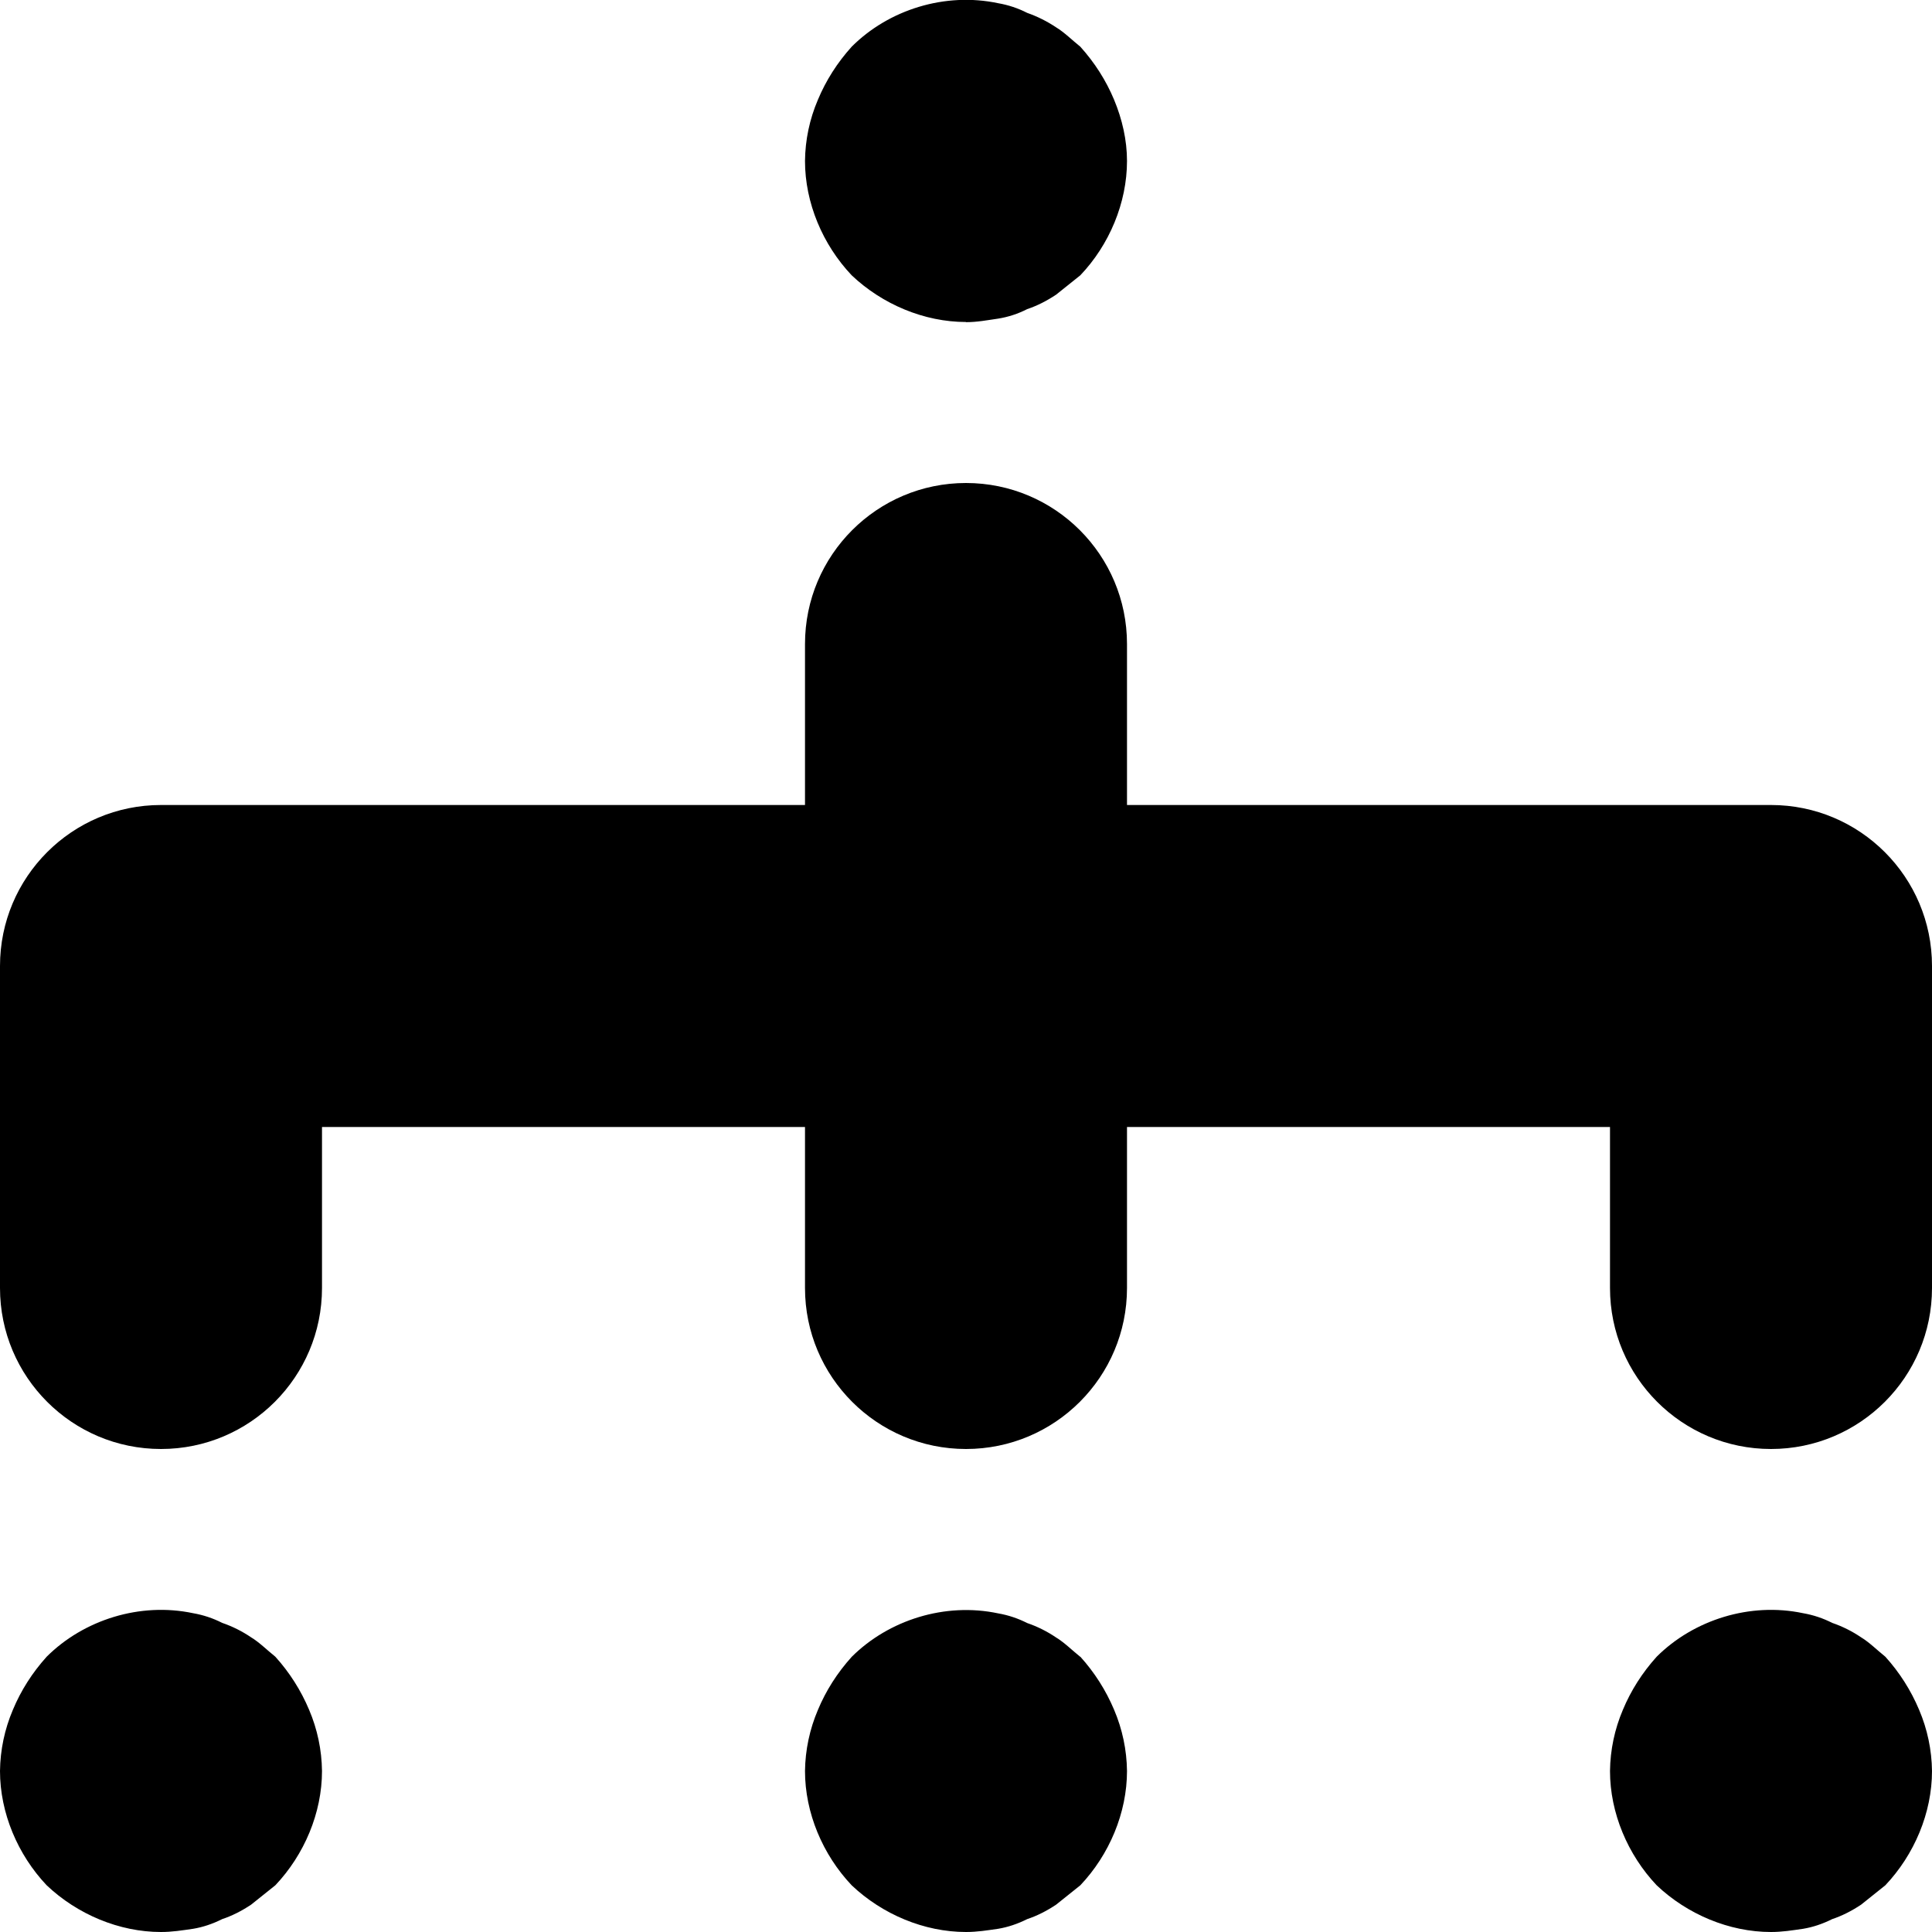
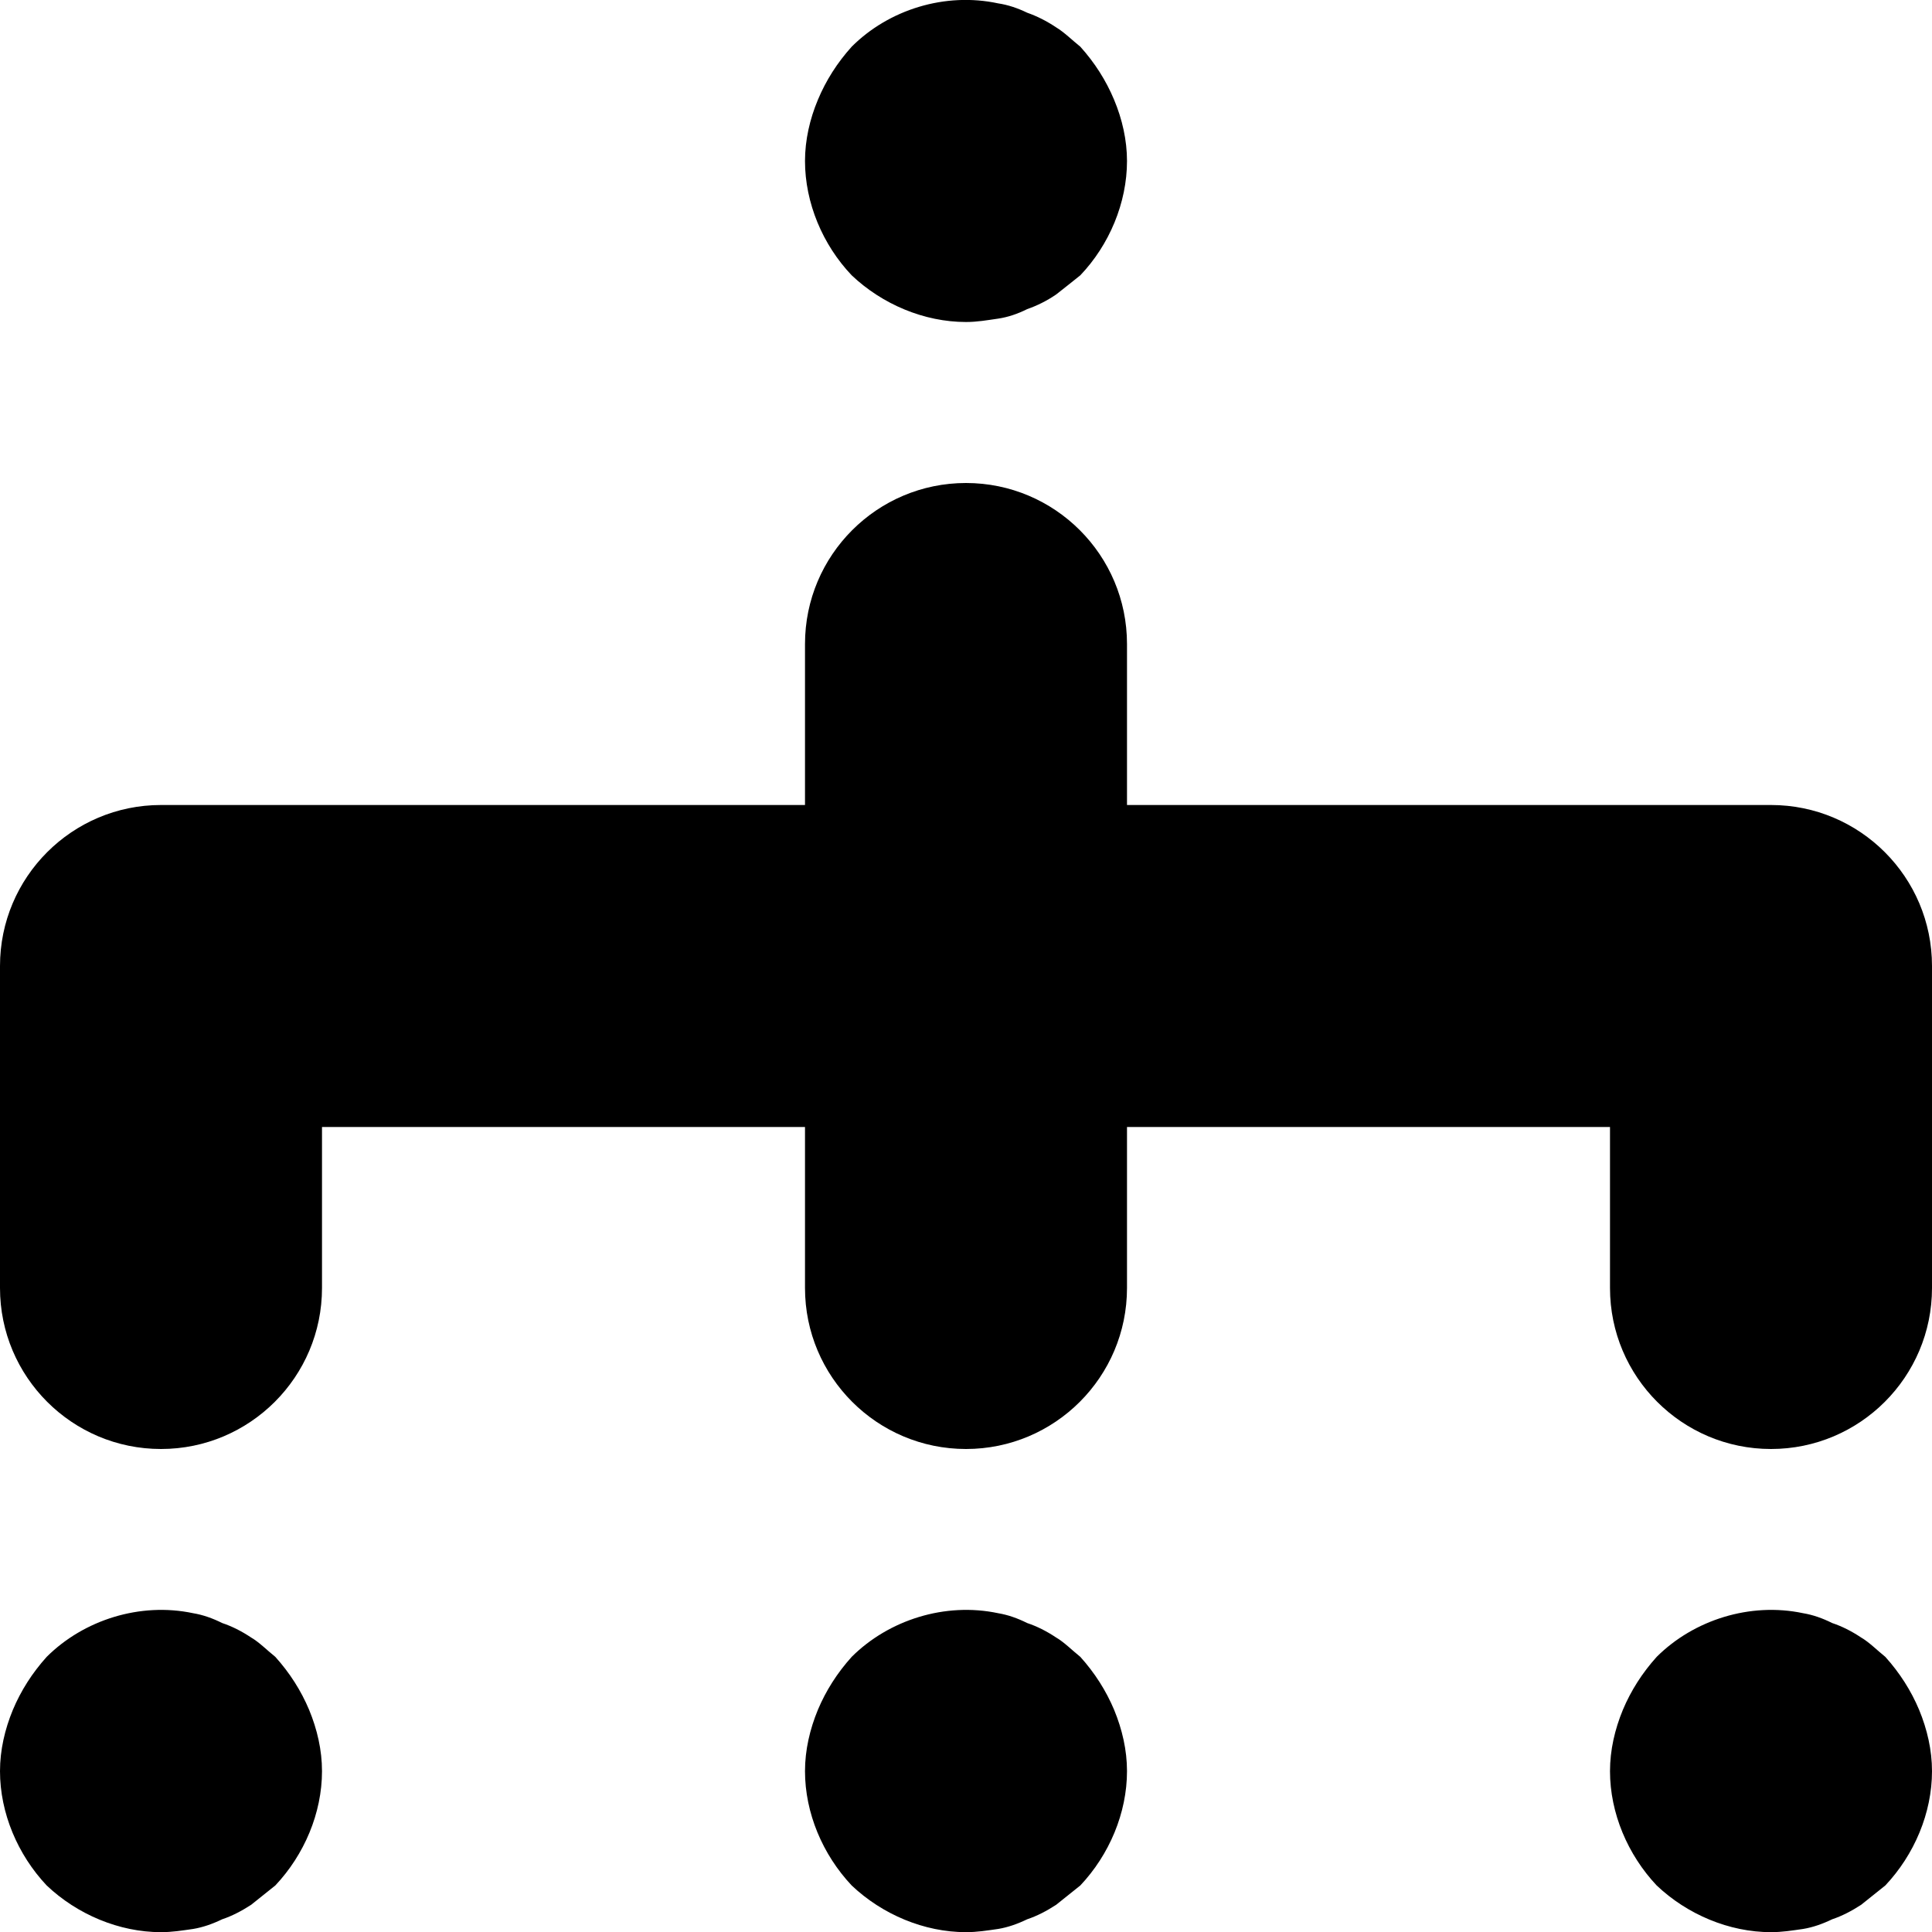
- <svg xmlns="http://www.w3.org/2000/svg" viewBox="0 0 12 12">
-   <path d="M11 5H7V4a1 1 0 0 0-2 0v1H1a1 1 0 0 0-1 1v2a1 1 0 0 0 2 0V7h3v1a1 1 0 0 0 2 0V7h3v1a1 1 0 0 0 2 0V6a1 1 0 0 0-1-1m-4.29 5.291c-.05-.04-.1-.09-.15-.12a.757.757 0 0 0-.18-.09.639.639 0 0 0-.18-.06c-.33-.07-.68.041-.91.27-.09.1-.16.21-.21.33A1 1 0 0 0 5 11c0 .26.11.52.29.71.19.18.45.29.71.29.07 0 .13-.01.2-.02.06-.01.12-.03.18-.06.06-.02.12-.05.18-.09l.15-.12c.18-.19.29-.45.29-.71a1 1 0 0 0-.08-.38 1.164 1.164 0 0 0-.21-.33m-5 0c-.05-.04-.1-.09-.15-.12a.757.757 0 0 0-.18-.09.639.639 0 0 0-.18-.06c-.33-.07-.68.041-.91.27-.09.1-.16.21-.21.33A1 1 0 0 0 0 11c0 .26.11.52.29.71.19.18.45.29.71.29.07 0 .13-.01.2-.02.06-.01.12-.03.18-.06.06-.02.12-.05.18-.09l.15-.12c.18-.19.29-.45.29-.71a1 1 0 0 0-.08-.38 1.164 1.164 0 0 0-.21-.33m10 0c-.05-.04-.1-.09-.15-.12a.757.757 0 0 0-.18-.09.639.639 0 0 0-.18-.06c-.33-.07-.68.041-.91.27-.09.1-.16.21-.21.33A1 1 0 0 0 10 11c0 .26.11.52.29.71.19.18.45.29.71.29.07 0 .13-.01.2-.02.06-.01.12-.03.18-.06.06-.02.12-.05.18-.09l.15-.12c.18-.19.29-.45.29-.71a1 1 0 0 0-.08-.38 1.164 1.164 0 0 0-.21-.33M6 2.001c.07 0 .13-.012.2-.022a.603.603 0 0 0 .18-.059c.06-.02.12-.05.18-.09l.15-.12C6.89 1.521 7 1.26 7 1c0-.13-.03-.26-.08-.38S6.8.39 6.71.29C6.66.25 6.61.2 6.56.17a.802.802 0 0 0-.18-.09.63.63 0 0 0-.18-.06c-.33-.07-.68.04-.91.27-.09.1-.16.21-.21.33A.991.991 0 0 0 5 1c0 .26.11.52.29.71.19.18.45.29.71.29" fill-rule="evenodd" />
+ <svg xmlns="http://www.w3.org/2000/svg" xmlns:xlink="http://www.w3.org/1999/xlink" width="12" height="12" viewBox="0 0 12 12">
+   <defs>
+     <path id="sitemap-a" d="M11,5 L7,5 L7,4 C7,3.448 6.552,3 6,3 C5.448,3 5,3.448 5,4 L5,5 L1,5 C0.448,5 0,5.448 0,6 L0,8 C0,8.552 0.448,9 1,9 C1.552,9 2,8.552 2,8 L2,7 L5,7 L5,8 C5,8.552 5.448,9 6,9 C6.552,9 7,8.552 7,8 L7,7 L10,7 L10,8 C10,8.552 10.448,9 11,9 C11.552,9 12,8.552 12,8 L12,6 C12,5.448 11.552,5 11,5 M6.71,10.291 C6.66,10.251 6.61,10.2 6.56,10.171 C6.5,10.131 6.44,10.101 6.38,10.081 C6.32,10.051 6.26,10.03 6.2,10.02 C5.87,9.95 5.52,10.062 5.29,10.291 C5.2,10.391 5.13,10.501 5.08,10.62 C5.03,10.741 5,10.87 5,11.001 C5,11.261 5.11,11.52 5.29,11.711 C5.48,11.891 5.74,12.001 6,12.001 C6.07,12.001 6.13,11.991 6.2,11.981 C6.26,11.971 6.32,11.95 6.38,11.921 C6.44,11.901 6.5,11.87 6.56,11.831 C6.61,11.791 6.66,11.751 6.71,11.711 C6.89,11.52 7,11.261 7,11.001 C7,10.87 6.97,10.741 6.92,10.62 C6.87,10.501 6.8,10.391 6.71,10.291 M1.71,10.291 C1.66,10.251 1.61,10.2 1.56,10.171 C1.5,10.131 1.44,10.101 1.38,10.081 C1.32,10.051 1.26,10.03 1.2,10.02 C0.87,9.95 0.52,10.062 0.29,10.291 C0.2,10.391 0.13,10.501 0.08,10.62 C0.03,10.741 0,10.87 0,11.001 C0,11.261 0.11,11.52 0.29,11.711 C0.48,11.891 0.74,12.001 1,12.001 C1.07,12.001 1.13,11.991 1.2,11.981 C1.26,11.971 1.32,11.95 1.38,11.921 C1.44,11.901 1.5,11.87 1.56,11.831 C1.61,11.791 1.66,11.751 1.71,11.711 C1.89,11.52 2,11.261 2,11.001 C2,10.87 1.97,10.741 1.92,10.62 C1.87,10.501 1.8,10.391 1.71,10.291 M11.71,10.291 C11.66,10.251 11.61,10.2 11.56,10.171 C11.5,10.131 11.44,10.101 11.38,10.081 C11.32,10.051 11.26,10.03 11.2,10.02 C10.87,9.95 10.52,10.062 10.29,10.291 C10.2,10.391 10.13,10.501 10.08,10.62 C10.03,10.741 10,10.87 10,11.001 C10,11.261 10.11,11.52 10.29,11.711 C10.48,11.891 10.74,12.001 11,12.001 C11.07,12.001 11.13,11.991 11.2,11.981 C11.26,11.971 11.32,11.95 11.38,11.921 C11.44,11.901 11.5,11.87 11.56,11.831 C11.61,11.791 11.66,11.751 11.71,11.711 C11.89,11.52 12,11.261 12,11.001 C12,10.87 11.97,10.741 11.92,10.62 C11.87,10.501 11.8,10.391 11.71,10.291 M6,2 C6.07,2 6.13,1.989 6.2,1.979 C6.26,1.97 6.32,1.95 6.38,1.92 C6.44,1.899 6.5,1.87 6.56,1.829 C6.61,1.79 6.66,1.75 6.71,1.71 C6.89,1.521 7,1.26 7,1 C7,0.87 6.97,0.739 6.92,0.62 C6.87,0.5 6.8,0.39 6.71,0.29 C6.66,0.25 6.61,0.2 6.56,0.17 C6.5,0.13 6.44,0.1 6.38,0.079 C6.32,0.05 6.26,0.03 6.2,0.021 C5.87,-0.05 5.52,0.06 5.29,0.29 C5.2,0.39 5.13,0.5 5.08,0.62 C5.03,0.739 5,0.87 5,1 C5,1.26 5.11,1.521 5.29,1.71 C5.48,1.89 5.74,2 6,2" />
+   </defs>
+   <use fill-rule="evenodd" xlink:href="#sitemap-a" />
</svg>
